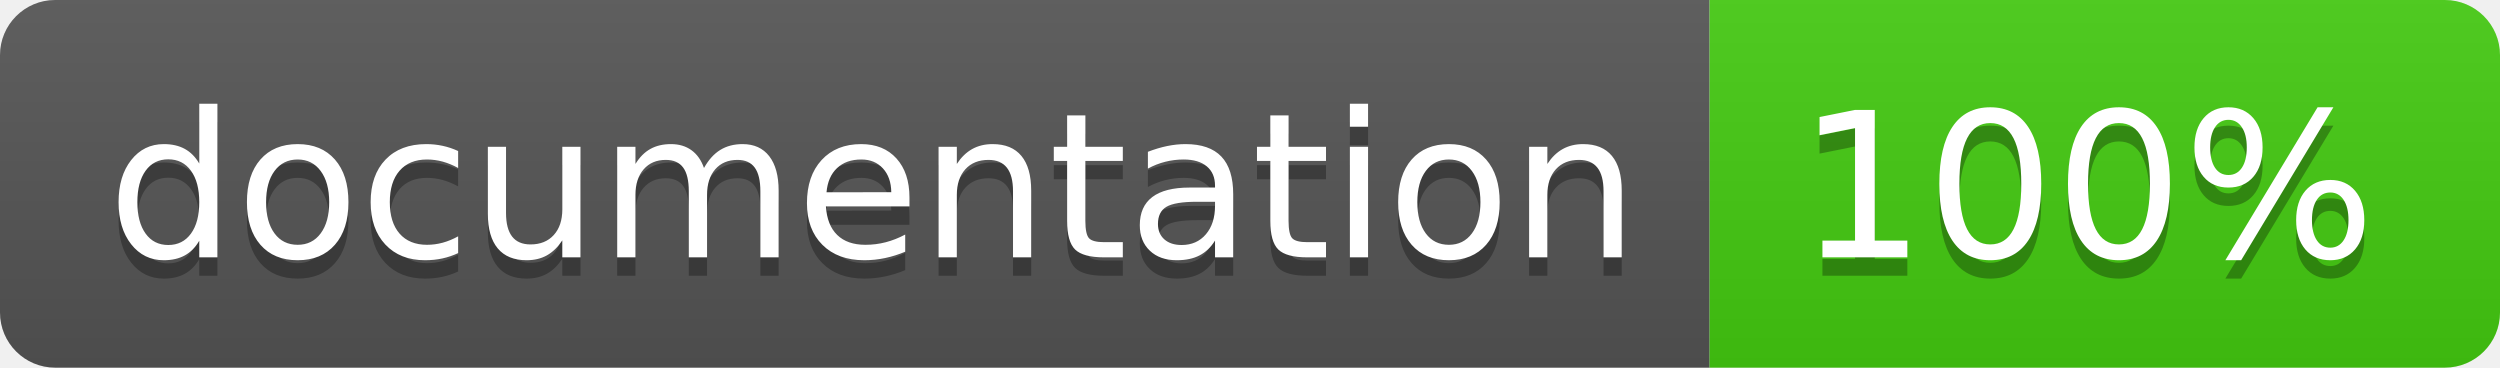
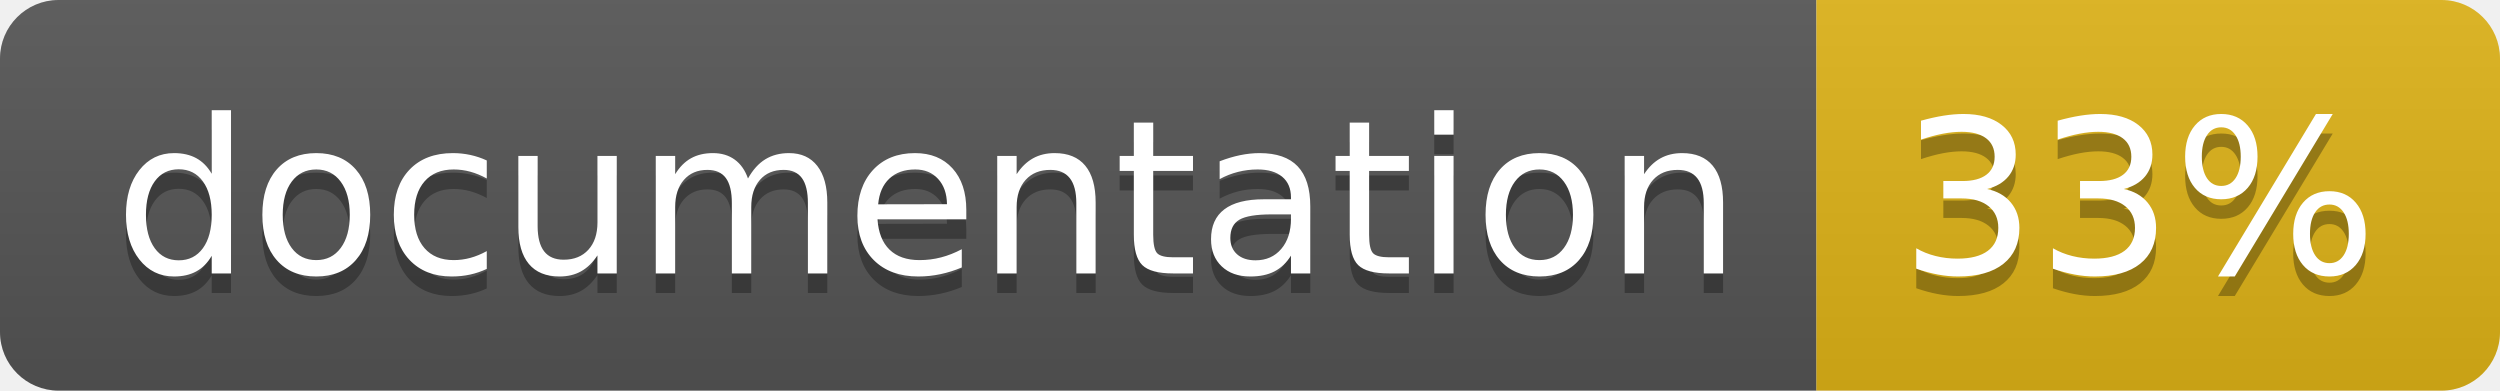
- <svg xmlns="http://www.w3.org/2000/svg" width="136" height="20">
+ <svg xmlns="http://www.w3.org/2000/svg" width="128" height="20">
  <linearGradient id="b" x2="0" y2="100%">
    <stop offset="0" stop-color="#bbb" stop-opacity=".1" />
    <stop offset="1" stop-opacity=".1" />
  </linearGradient>
  <clipPath id="a">
-     <rect width="136" height="20" rx="3" fill="#fff" />
+     <rect width="128" height="20" rx="3" fill="#fff" />
  </clipPath>
  <g clip-path="url(#a)">
    <path fill="#555" d="M0 0h93v20H0z" />
-     <path fill="#4c1" d="M93 0h43v20H93z" />
-     <path fill="url(#b)" d="M0 0h136v20H0z" />
+     <path fill="#dfb317" d="M93 0h35v20H93z" />
+     <path fill="url(#b)" d="M0 0h128v20H0z" />
  </g>
  <g fill="#fff" text-anchor="middle" font-family="DejaVu Sans,Verdana,Geneva,sans-serif" font-size="110">
    <text x="475" y="150" fill="#010101" fill-opacity=".3" transform="scale(.1)" textLength="830">
      documentation
    </text>
    <text x="475" y="140" transform="scale(.1)" textLength="830">
      documentation
    </text>
-     <text x="1135" y="150" fill="#010101" fill-opacity=".3" transform="scale(.1)" textLength="330">
-       100%
+     <text x="1095" y="150" fill="#010101" fill-opacity=".3" transform="scale(.1)" textLength="250">
+       33%
    </text>
-     <text x="1135" y="140" transform="scale(.1)" textLength="330">
-       100%
+     <text x="1095" y="140" transform="scale(.1)" textLength="250">
+       33%
    </text>
  </g>
</svg>
